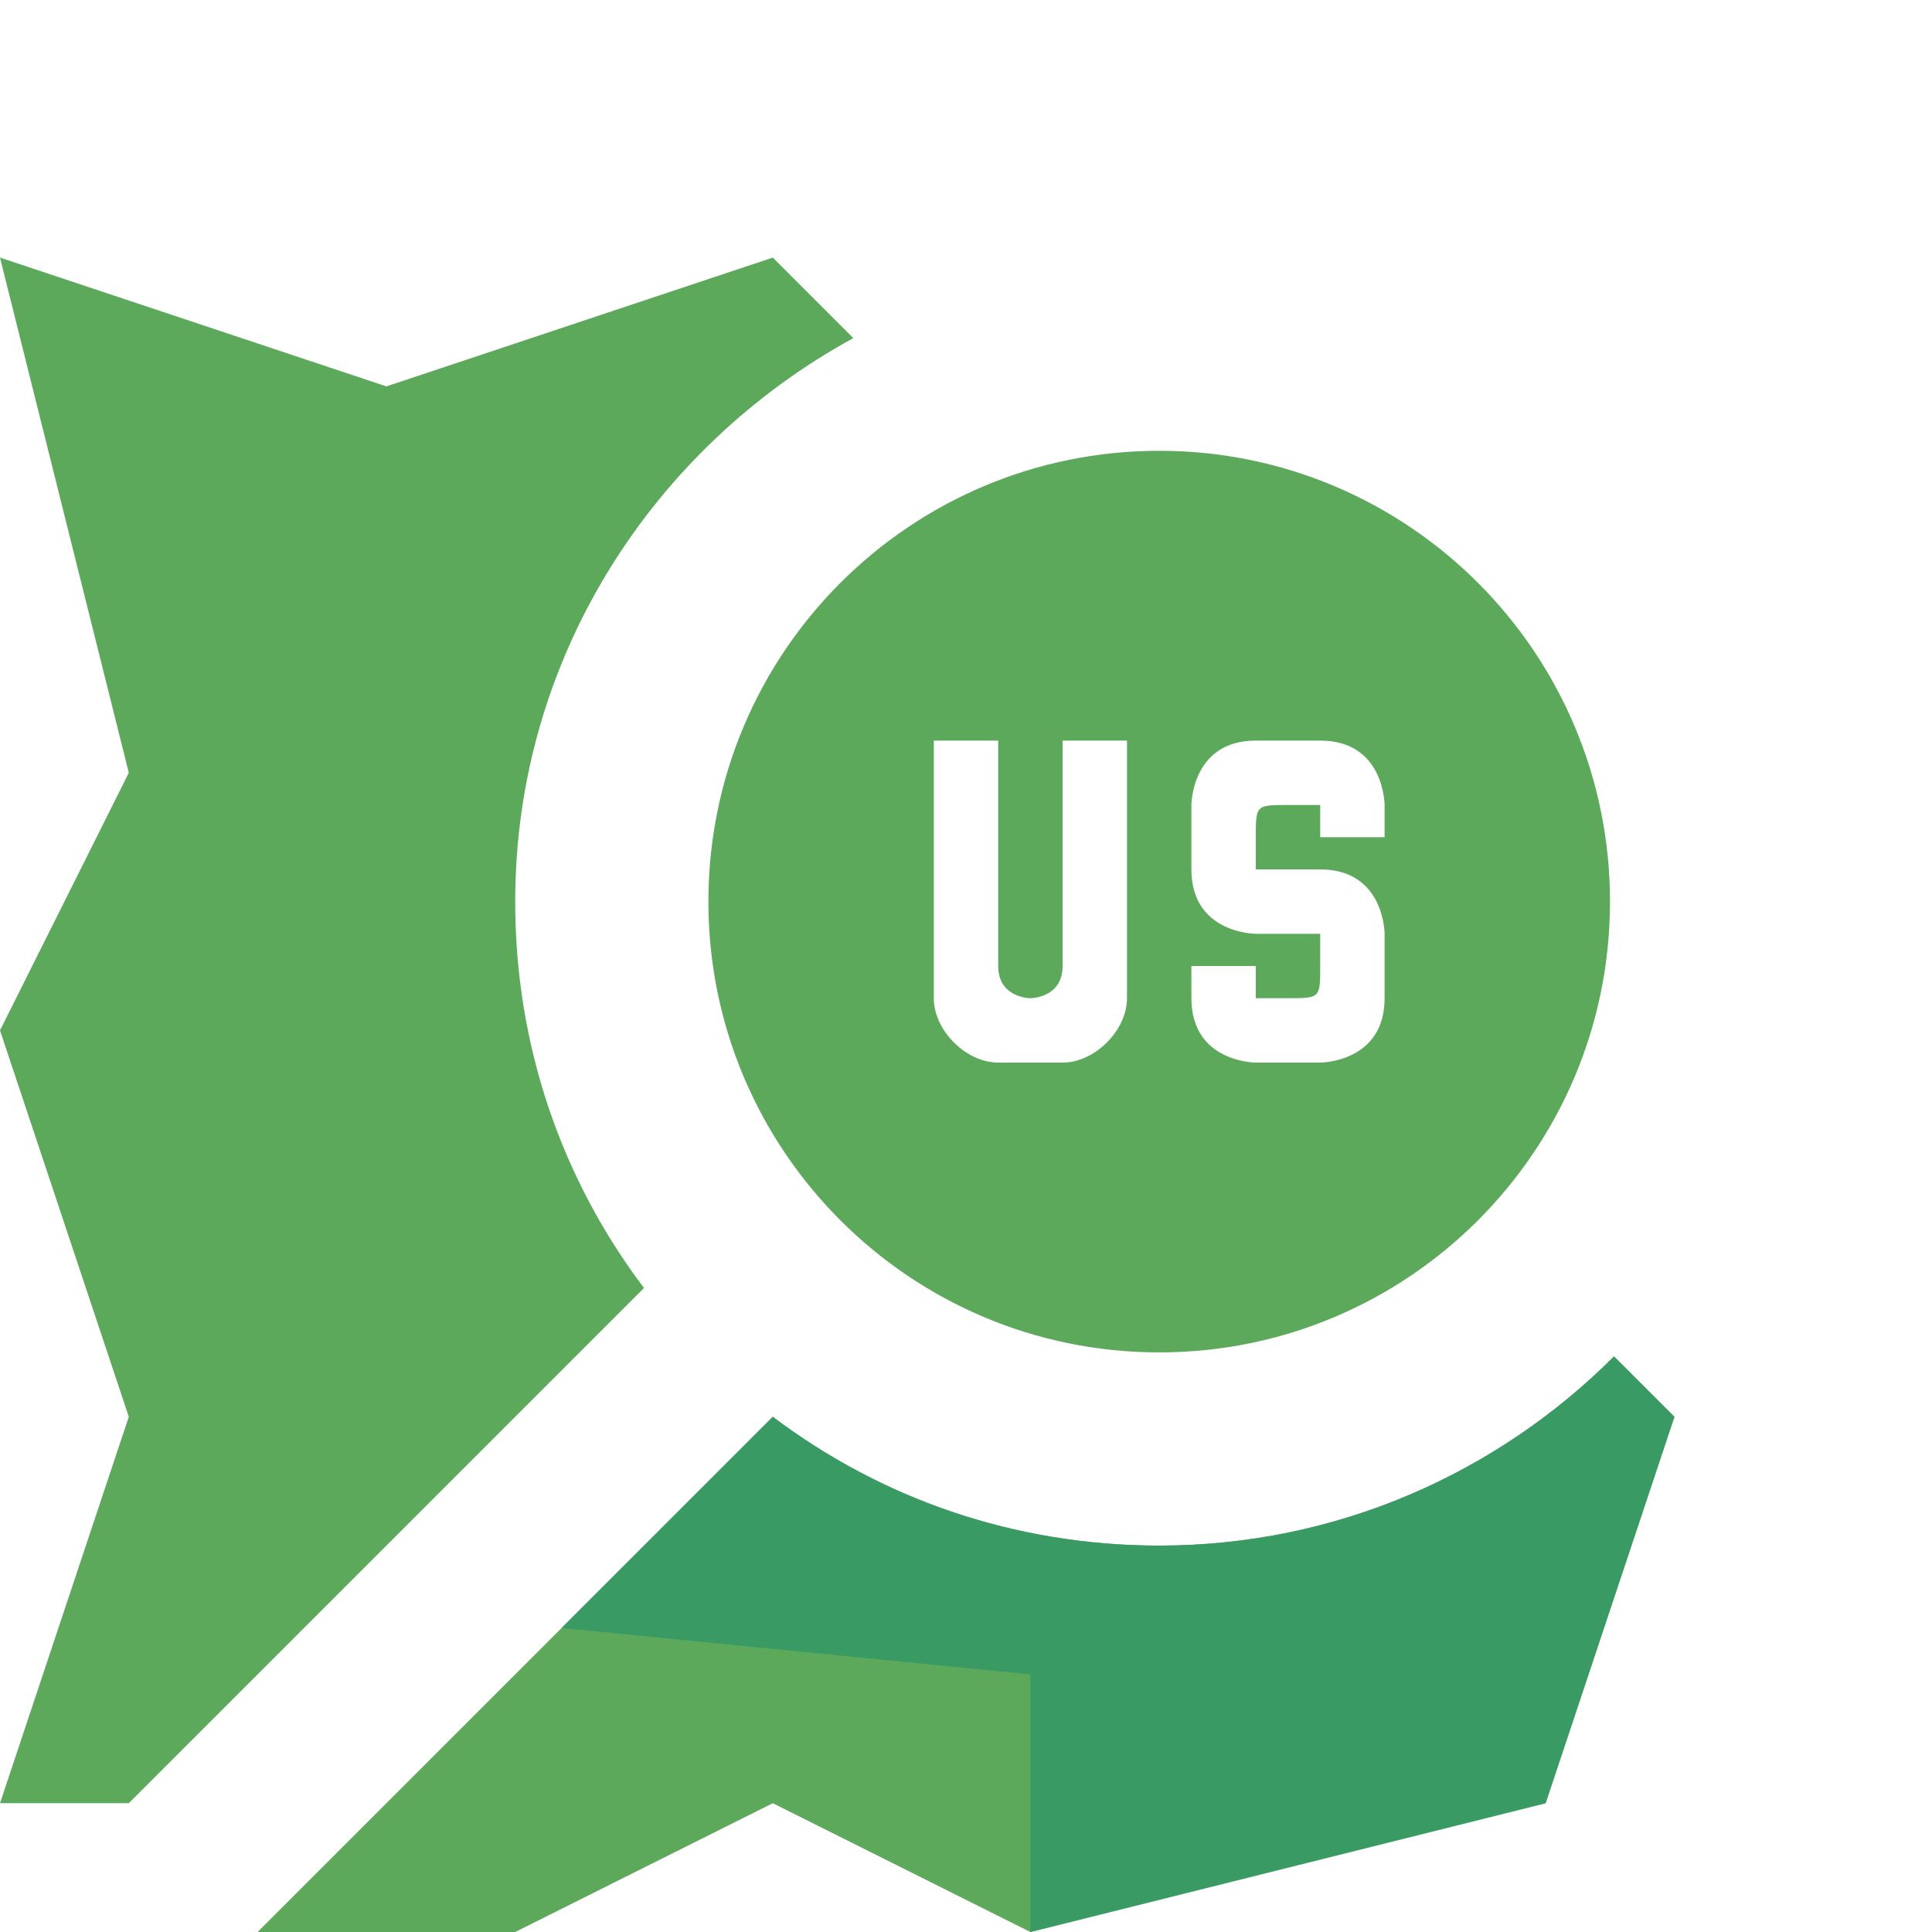
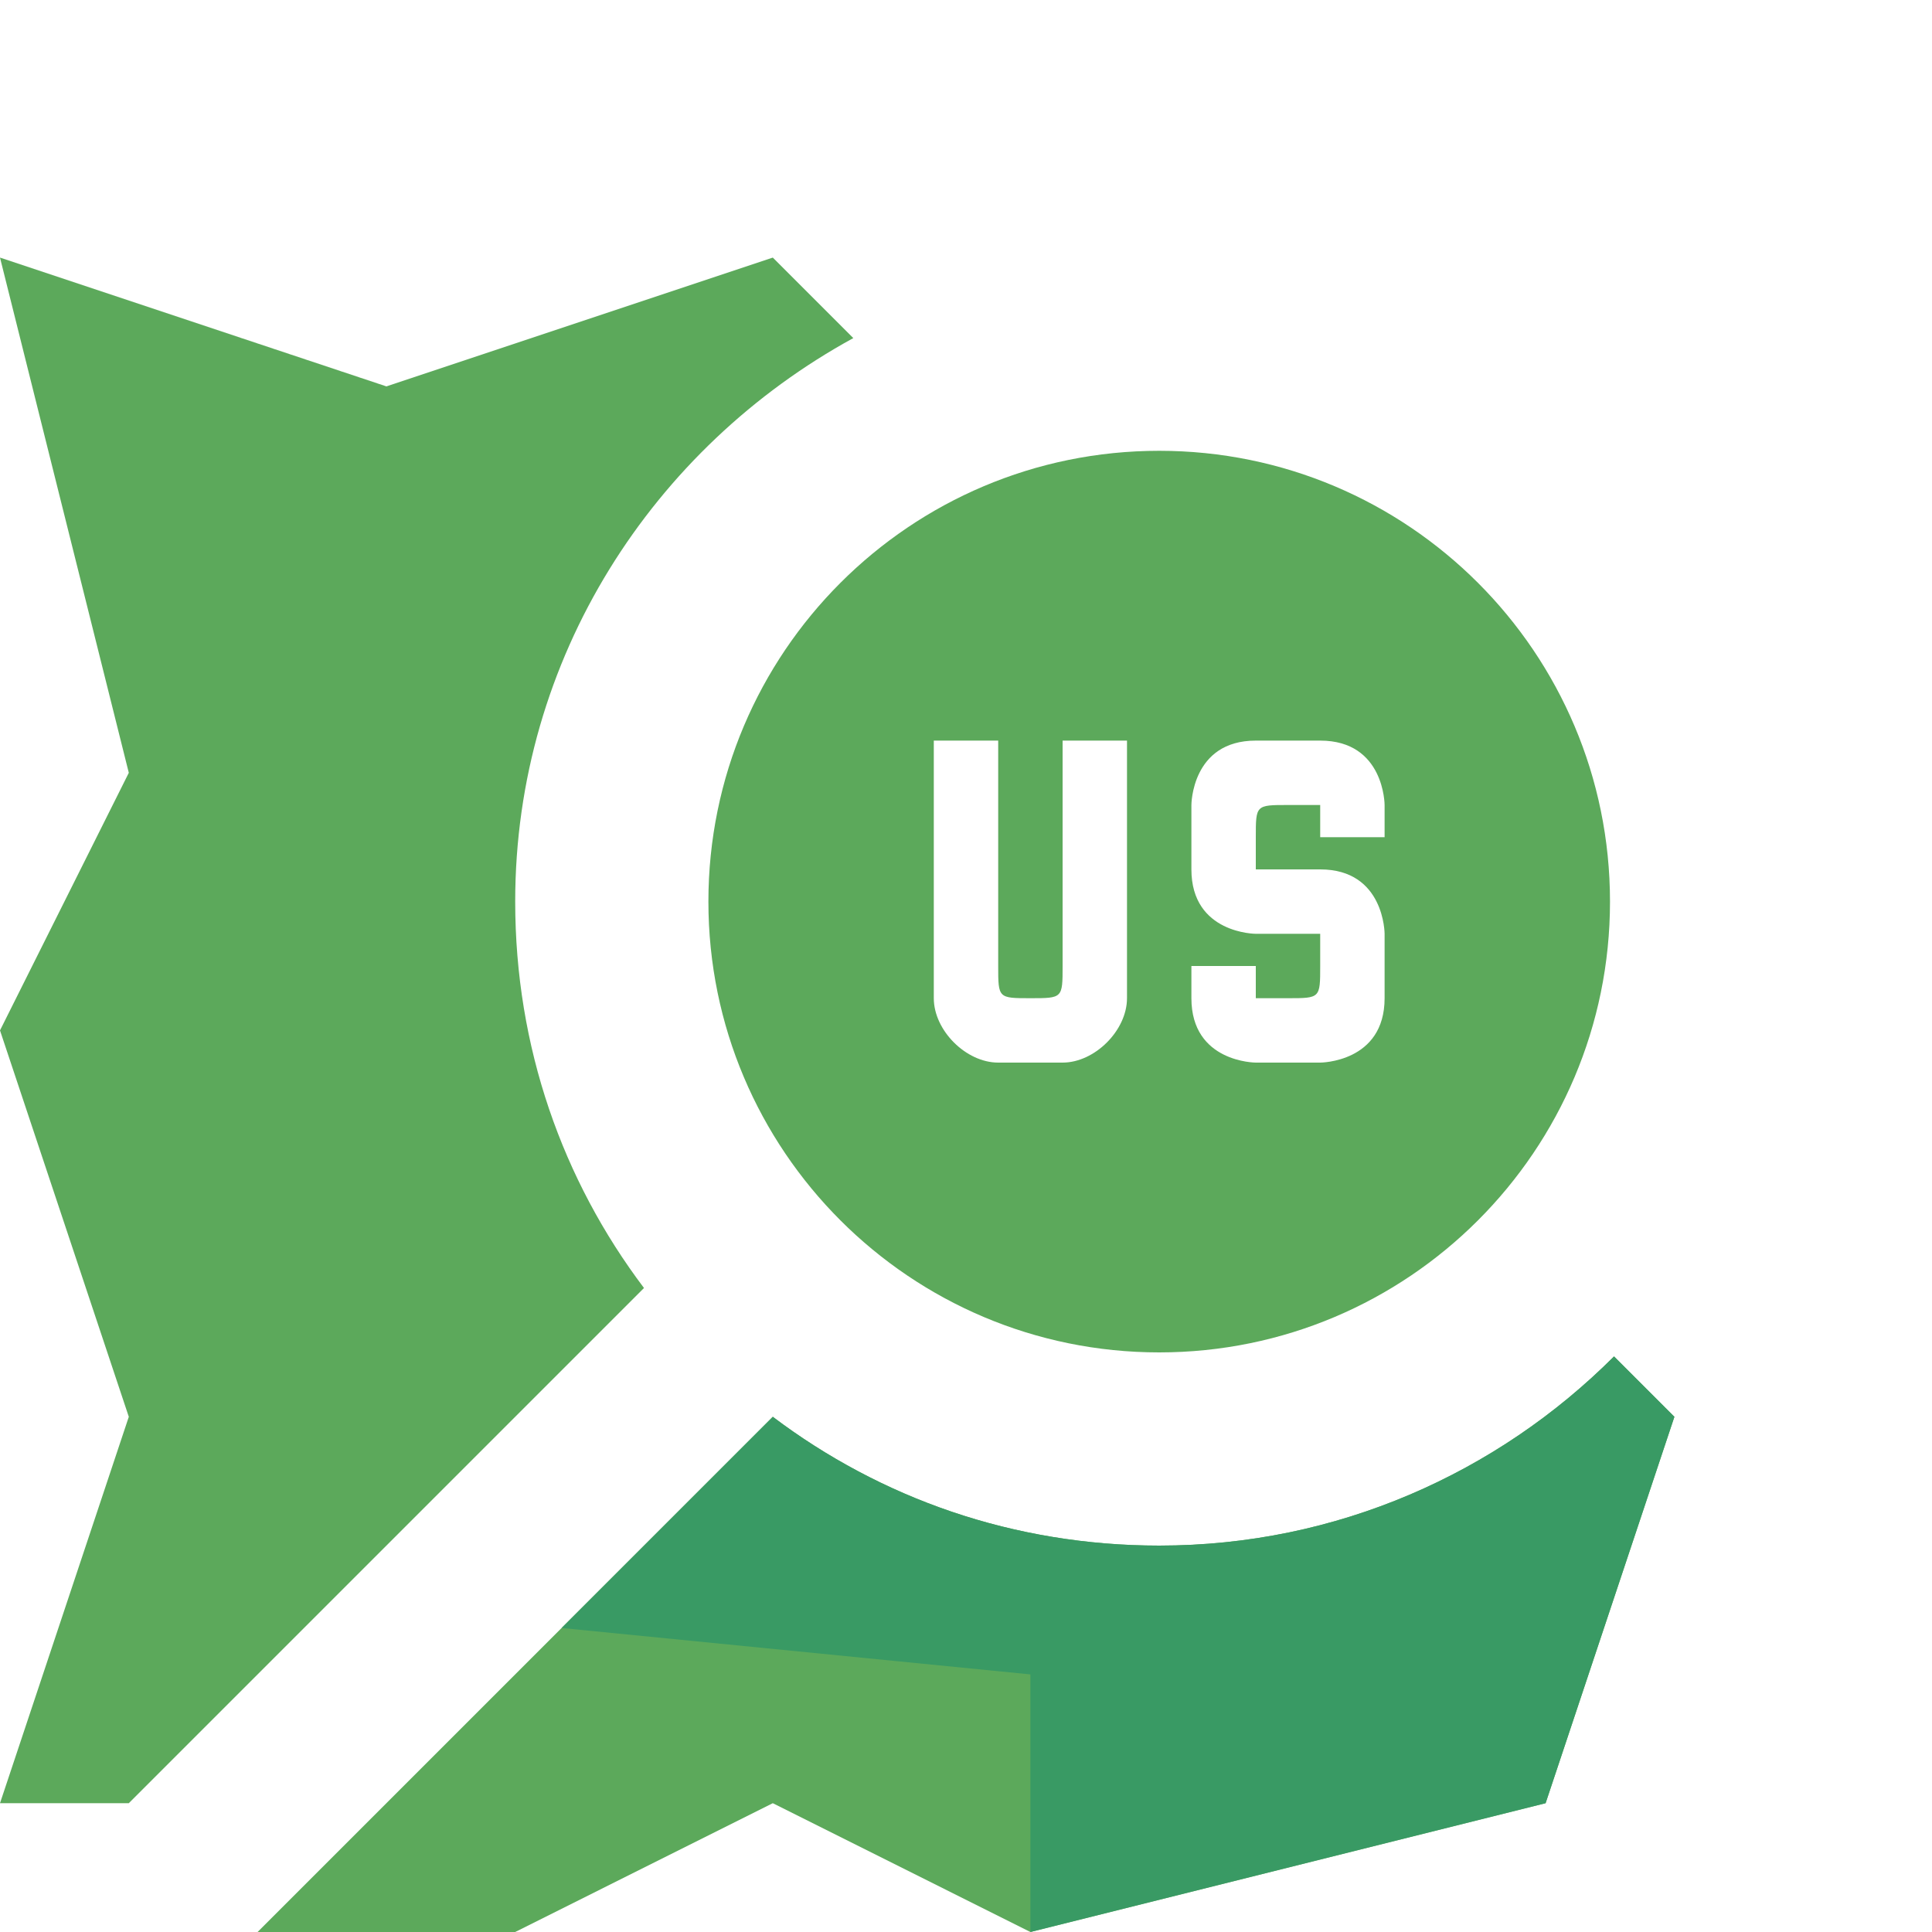
<svg xmlns="http://www.w3.org/2000/svg" width="60" height="60" id="svg5738" version="1.1" viewBox="0 0 60 60">
  <defs id="defs5740" />
  <g id="layer1" transform="translate(0,-992.3622)">
-     <path style="color:#000000;display:inline;overflow:visible;visibility:visible;fill:#5ca95b;fill-opacity:1;fill-rule:nonzero;stroke:none;stroke-width:8;marker:none;enable-background:accumulate" d="M 0,8 4,24 0,32 4,44 0,56 4,56 20,40 C 17.47,36.65 16,32.521 16,28 16,20.426 20.293,13.895 26.5,10.5 L 24,8 12,12 Z m 36,6 c -7.732,0 -14,6.268 -14,14 0,7.732 6.268,14 14,14 7.732,0 14,-6.268 14,-14 0,-7.732 -6.268,-14 -14,-14 z m -7,9 2,0 0,7 c 0,1 1,1 1,1 0,0 1,0 1,-1 l 0,-7 2,0 0,2 0,6 c 0,1 -1,2 -2,2 l -2,0 c -1,0 -2,-1 -2,-2 l 0,-6 z m 10,0 2,0 c 2,0 2,2 2,2 l 0,1 -2,0 0,-1 -1,0 c -1,0 -1,0 -1,1 l 0,1 2,0 c 2,0 2,2 2,2 l 0,2 c 0,2 -2,2 -2,2 l -2,0 c 0,0 -2,0 -2,-2 l 0,-1 2,0 0,1 1,0 c 1,0 1,0 1,-1 l 0,-1 -2,0 c 0,0 -2,0 -2,-2 l 0,-2 c 0,0 0,-2 2,-2 z M 50.125,42.125 C 46.506,45.744 41.523,48 36,48 31.479,48 27.35,46.53 24,44 l -16,16 8,0 8,-4 8,4 16,-4 4,-12 z" transform="translate(0,992.3622)" id="rect14751" />
+     <path style="color:#000000;display:inline;overflow:visible;visibility:visible;fill:#5ca95b;fill-opacity:1;fill-rule:nonzero;stroke:none;stroke-width:8;marker:none;enable-background:accumulate" d="M 0,8 4,24 0,32 4,44 0,56 4,56 20,40 C 17.47,36.65 16,32.521 16,28 16,20.426 20.293,13.895 26.5,10.5 L 24,8 12,12 Z m 36,6 c -7.732,0 -14,6.268 -14,14 0,7.732 6.268,14 14,14 7.732,0 14,-6.268 14,-14 0,-7.732 -6.268,-14 -14,-14 z m -7,9 2,0 0,7 c 0,1 0,1 1,1 1,0 1,0 1,-1 l 0,-7 2,0 0,8 c 0,1 -1,2 -2,2 l -2,0 c -1,0 -2,-1 -2,-2 z m 10,0 2,0 c 2,0 2,2 2,2 l 0,1 -2,0 0,-1 -1,0 c -1,0 -1,0 -1,1 l 0,1 2,0 c 2,0 2,2 2,2 l 0,2 c 0,2 -2,2 -2,2 l -2,0 c 0,0 -2,0 -2,-2 l 0,-1 2,0 0,1 1,0 c 1,0 1,0 1,-1 l 0,-1 -2,0 c 0,0 -2,0 -2,-2 l 0,-2 c 0,0 0,-2 2,-2 z M 50.125,42.125 C 46.506,45.744 41.523,48 36,48 31.479,48 27.35,46.53 24,44 l -16,16 8,0 8,-4 8,4 16,-4 4,-12 z" transform="translate(0,992.3622)" id="rect14751" />
    <path style="fill:#399a64;fill-opacity:1;fill-rule:evenodd;stroke:none;stroke-width:1px;stroke-linecap:butt;stroke-linejoin:miter;stroke-opacity:1" d="m 32,1052.362 16,-4 4,-12 -1.875,-1.875 c -0.905,0.905 -1.895,1.725 -2.957,2.445 -1.062,0.72 -2.198,1.341 -3.393,1.85 -1.194,0.508 -2.448,0.904 -3.748,1.172 -1.3,0.268 -2.647,0.408 -4.027,0.408 -1.13,0 -2.235,-0.092 -3.311,-0.27 -1.075,-0.177 -2.121,-0.439 -3.129,-0.781 -1.008,-0.342 -1.979,-0.764 -2.908,-1.258 -0.929,-0.494 -1.815,-1.059 -2.652,-1.691 l -6.559,6.559 L 32,1044.362 Z" id="path6676" />
  </g>
</svg>
